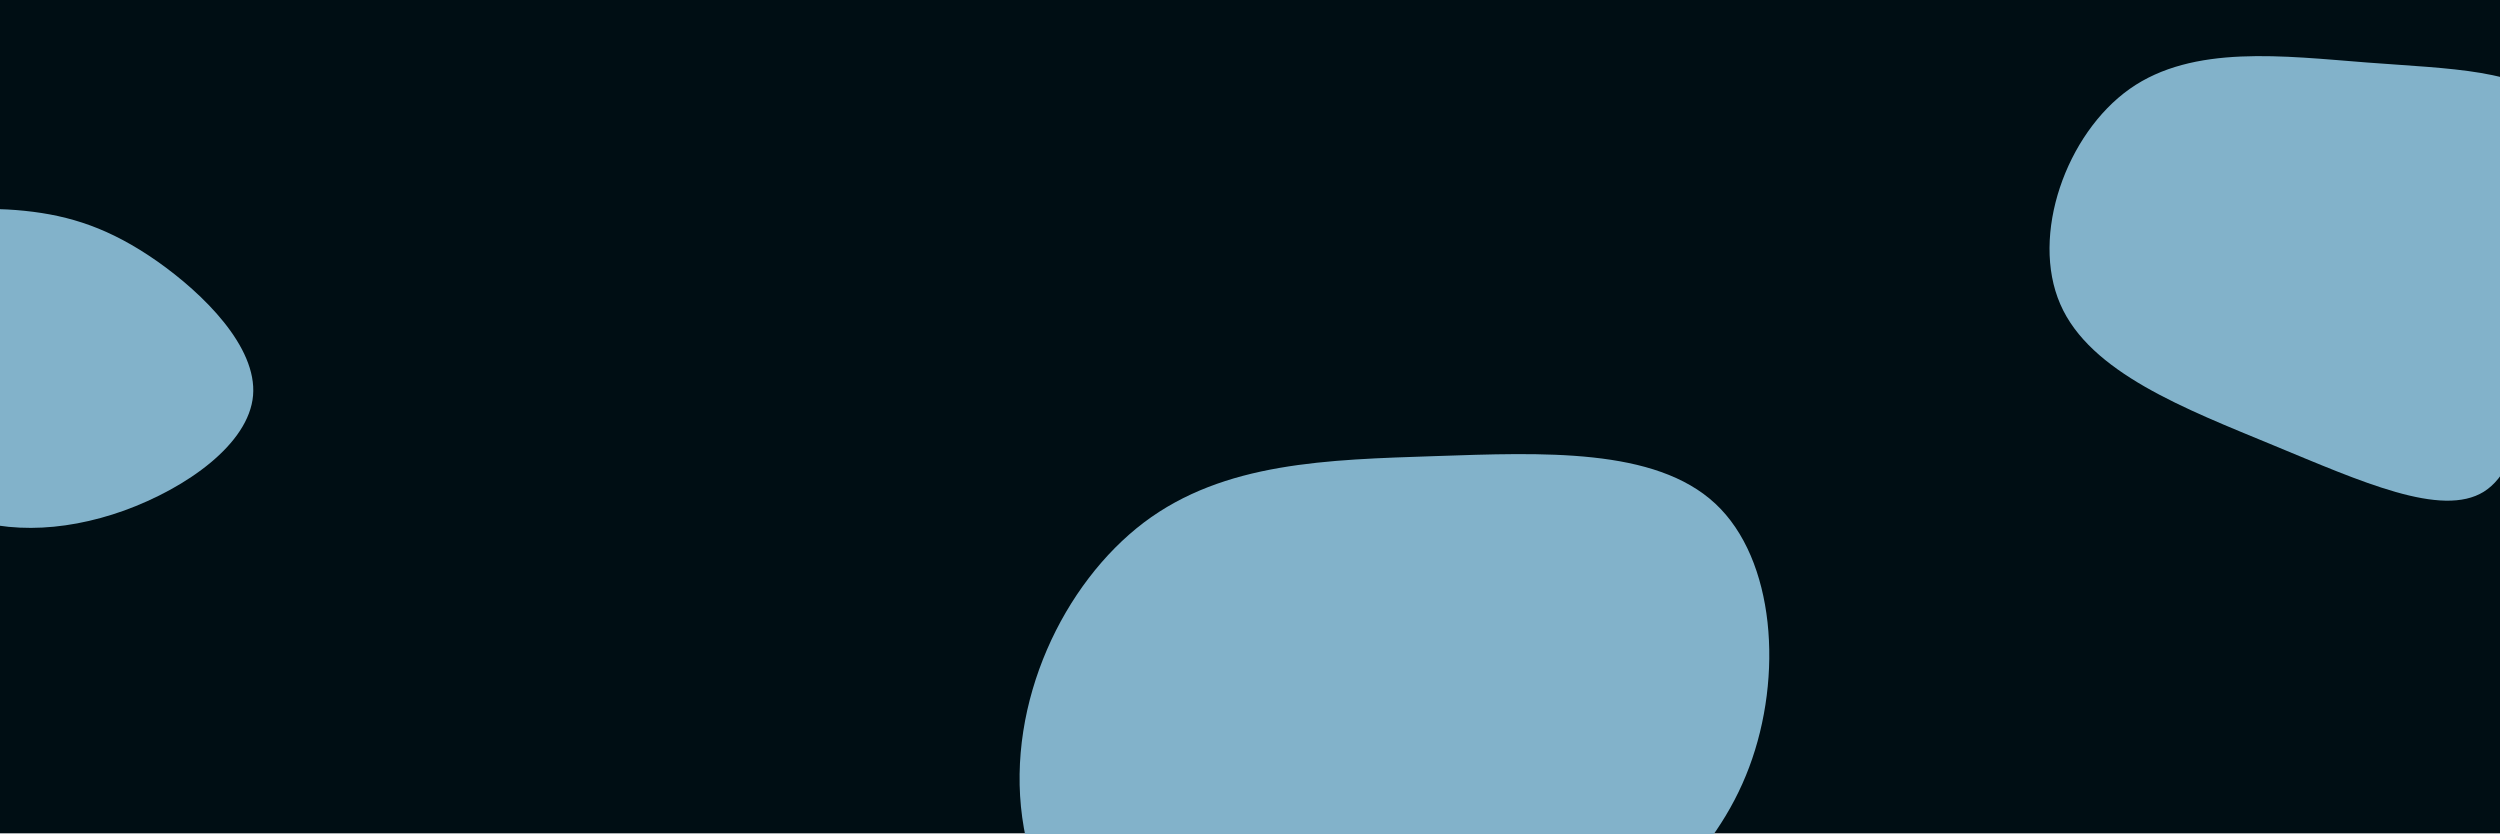
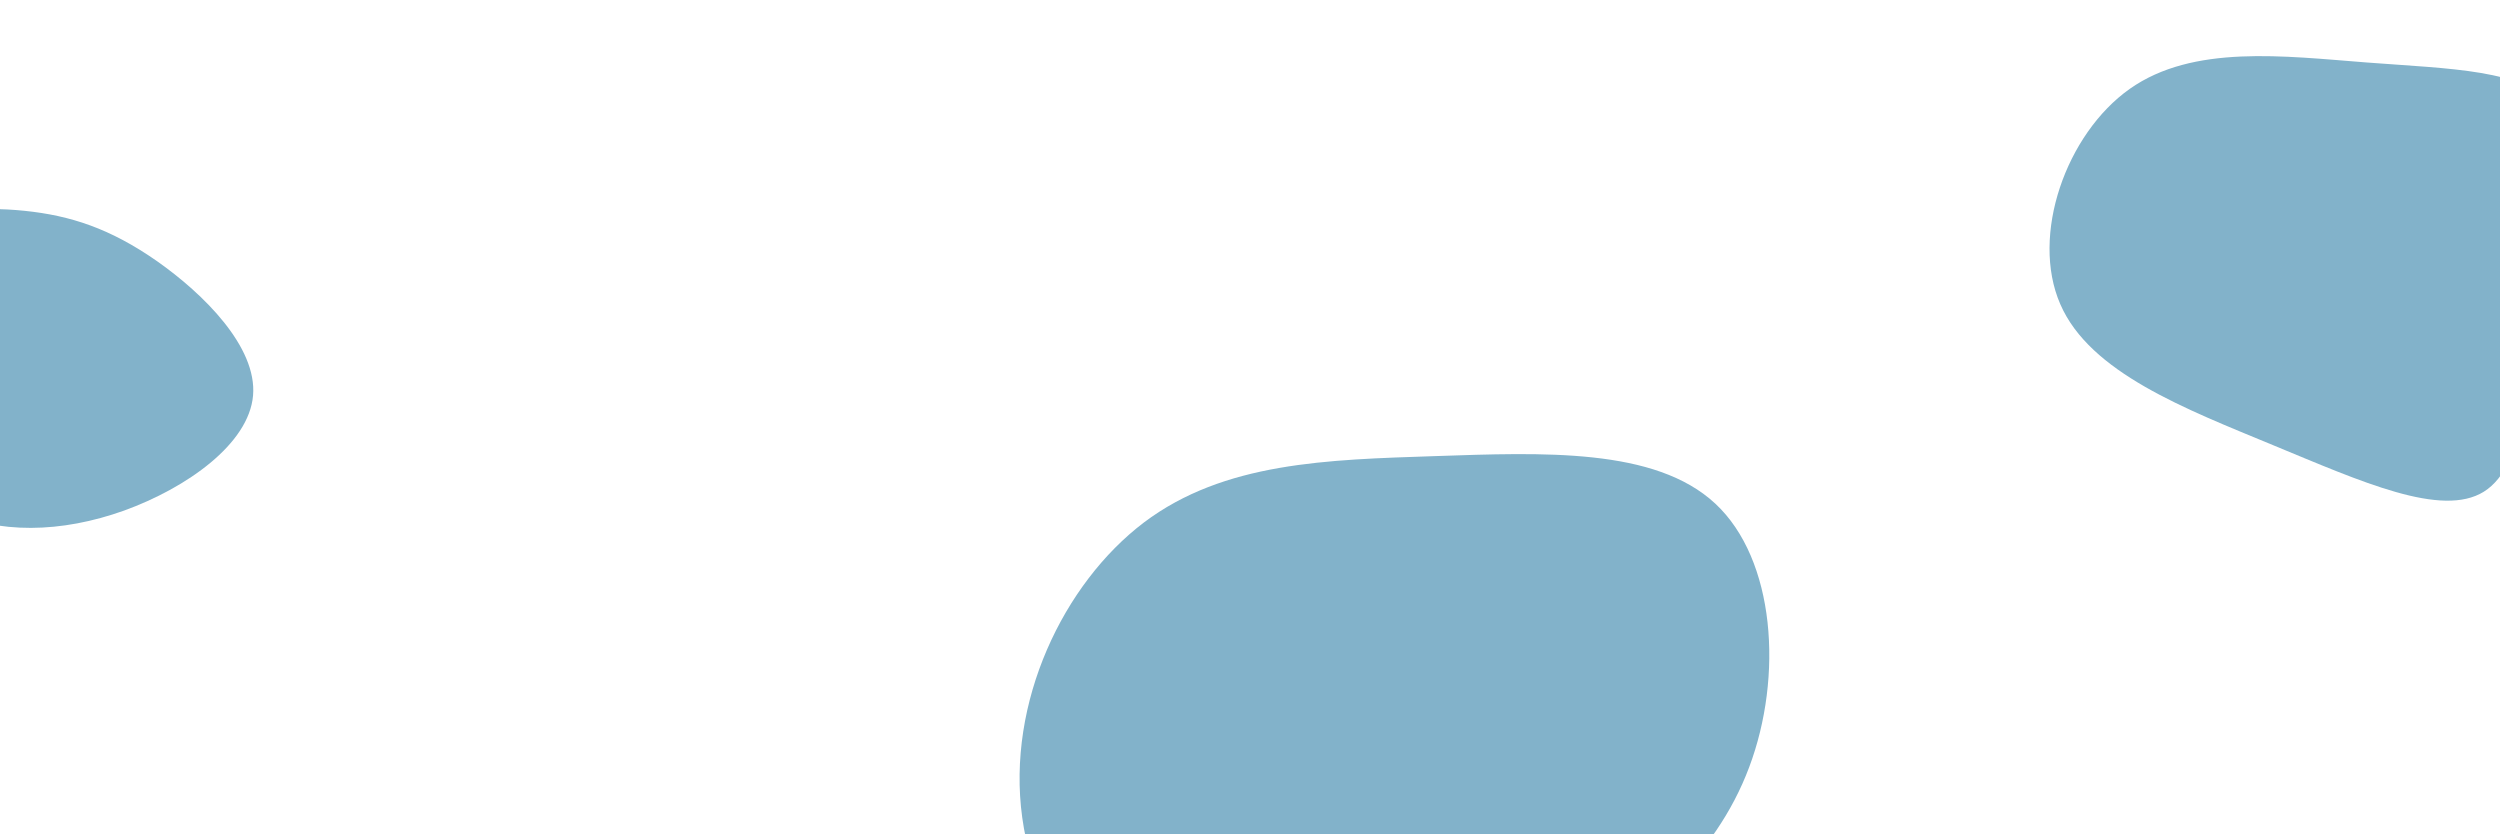
<svg xmlns="http://www.w3.org/2000/svg" id="visual" viewBox="0 0 900 300" width="900" height="300" version="1.1">
-   <rect width="900" height="300" fill="#000e14" />
  <g>
    <g transform="translate(515 256)">
      <path d="M102.5 -74.7C124.1 -54.6 127 -12.5 114.7 20.2C102.5 52.8 75.1 76 40.6 97.8C6.1 119.6 -35.5 139.9 -72.4 130C-109.2 120 -141.3 79.8 -147 38.3C-152.7 -3.2 -132.1 -46 -103.2 -67.9C-74.3 -89.7 -37.1 -90.5 1.6 -91.8C40.4 -93.1 80.8 -94.9 102.5 -74.7Z" fill="#82B2CA" />
    </g>
    <g transform="translate(855 90)">
      <path d="M63.7 -51.9C73.3 -38.8 65.4 -12.8 60.7 16.3C56 45.3 54.4 77.5 39.2 87C24 96.5 -4.9 83.4 -36.6 70.3C-68.2 57.2 -102.6 44.2 -113.3 19.5C-124.1 -5.3 -111.2 -41.8 -88.3 -58C-65.5 -74.1 -32.8 -69.8 -2.9 -67.5C27 -65.2 54.1 -65 63.7 -51.9Z" fill="#82B2CA" />
    </g>
    <g transform="translate(11 121)">
      <path d="M45.5 -27C62.3 -15.2 81.6 3.9 80.1 21.4C78.6 38.8 56.3 54.6 33.7 62.8C11.1 70.9 -11.8 71.4 -30.2 62.6C-48.7 53.7 -62.7 35.6 -66.2 16.3C-69.7 -3.1 -62.7 -23.8 -49.9 -34.7C-37.1 -45.6 -18.6 -46.8 -2.1 -45.1C14.3 -43.4 28.6 -38.8 45.5 -27Z" fill="#82B2CA" />
    </g>
  </g>
</svg>
